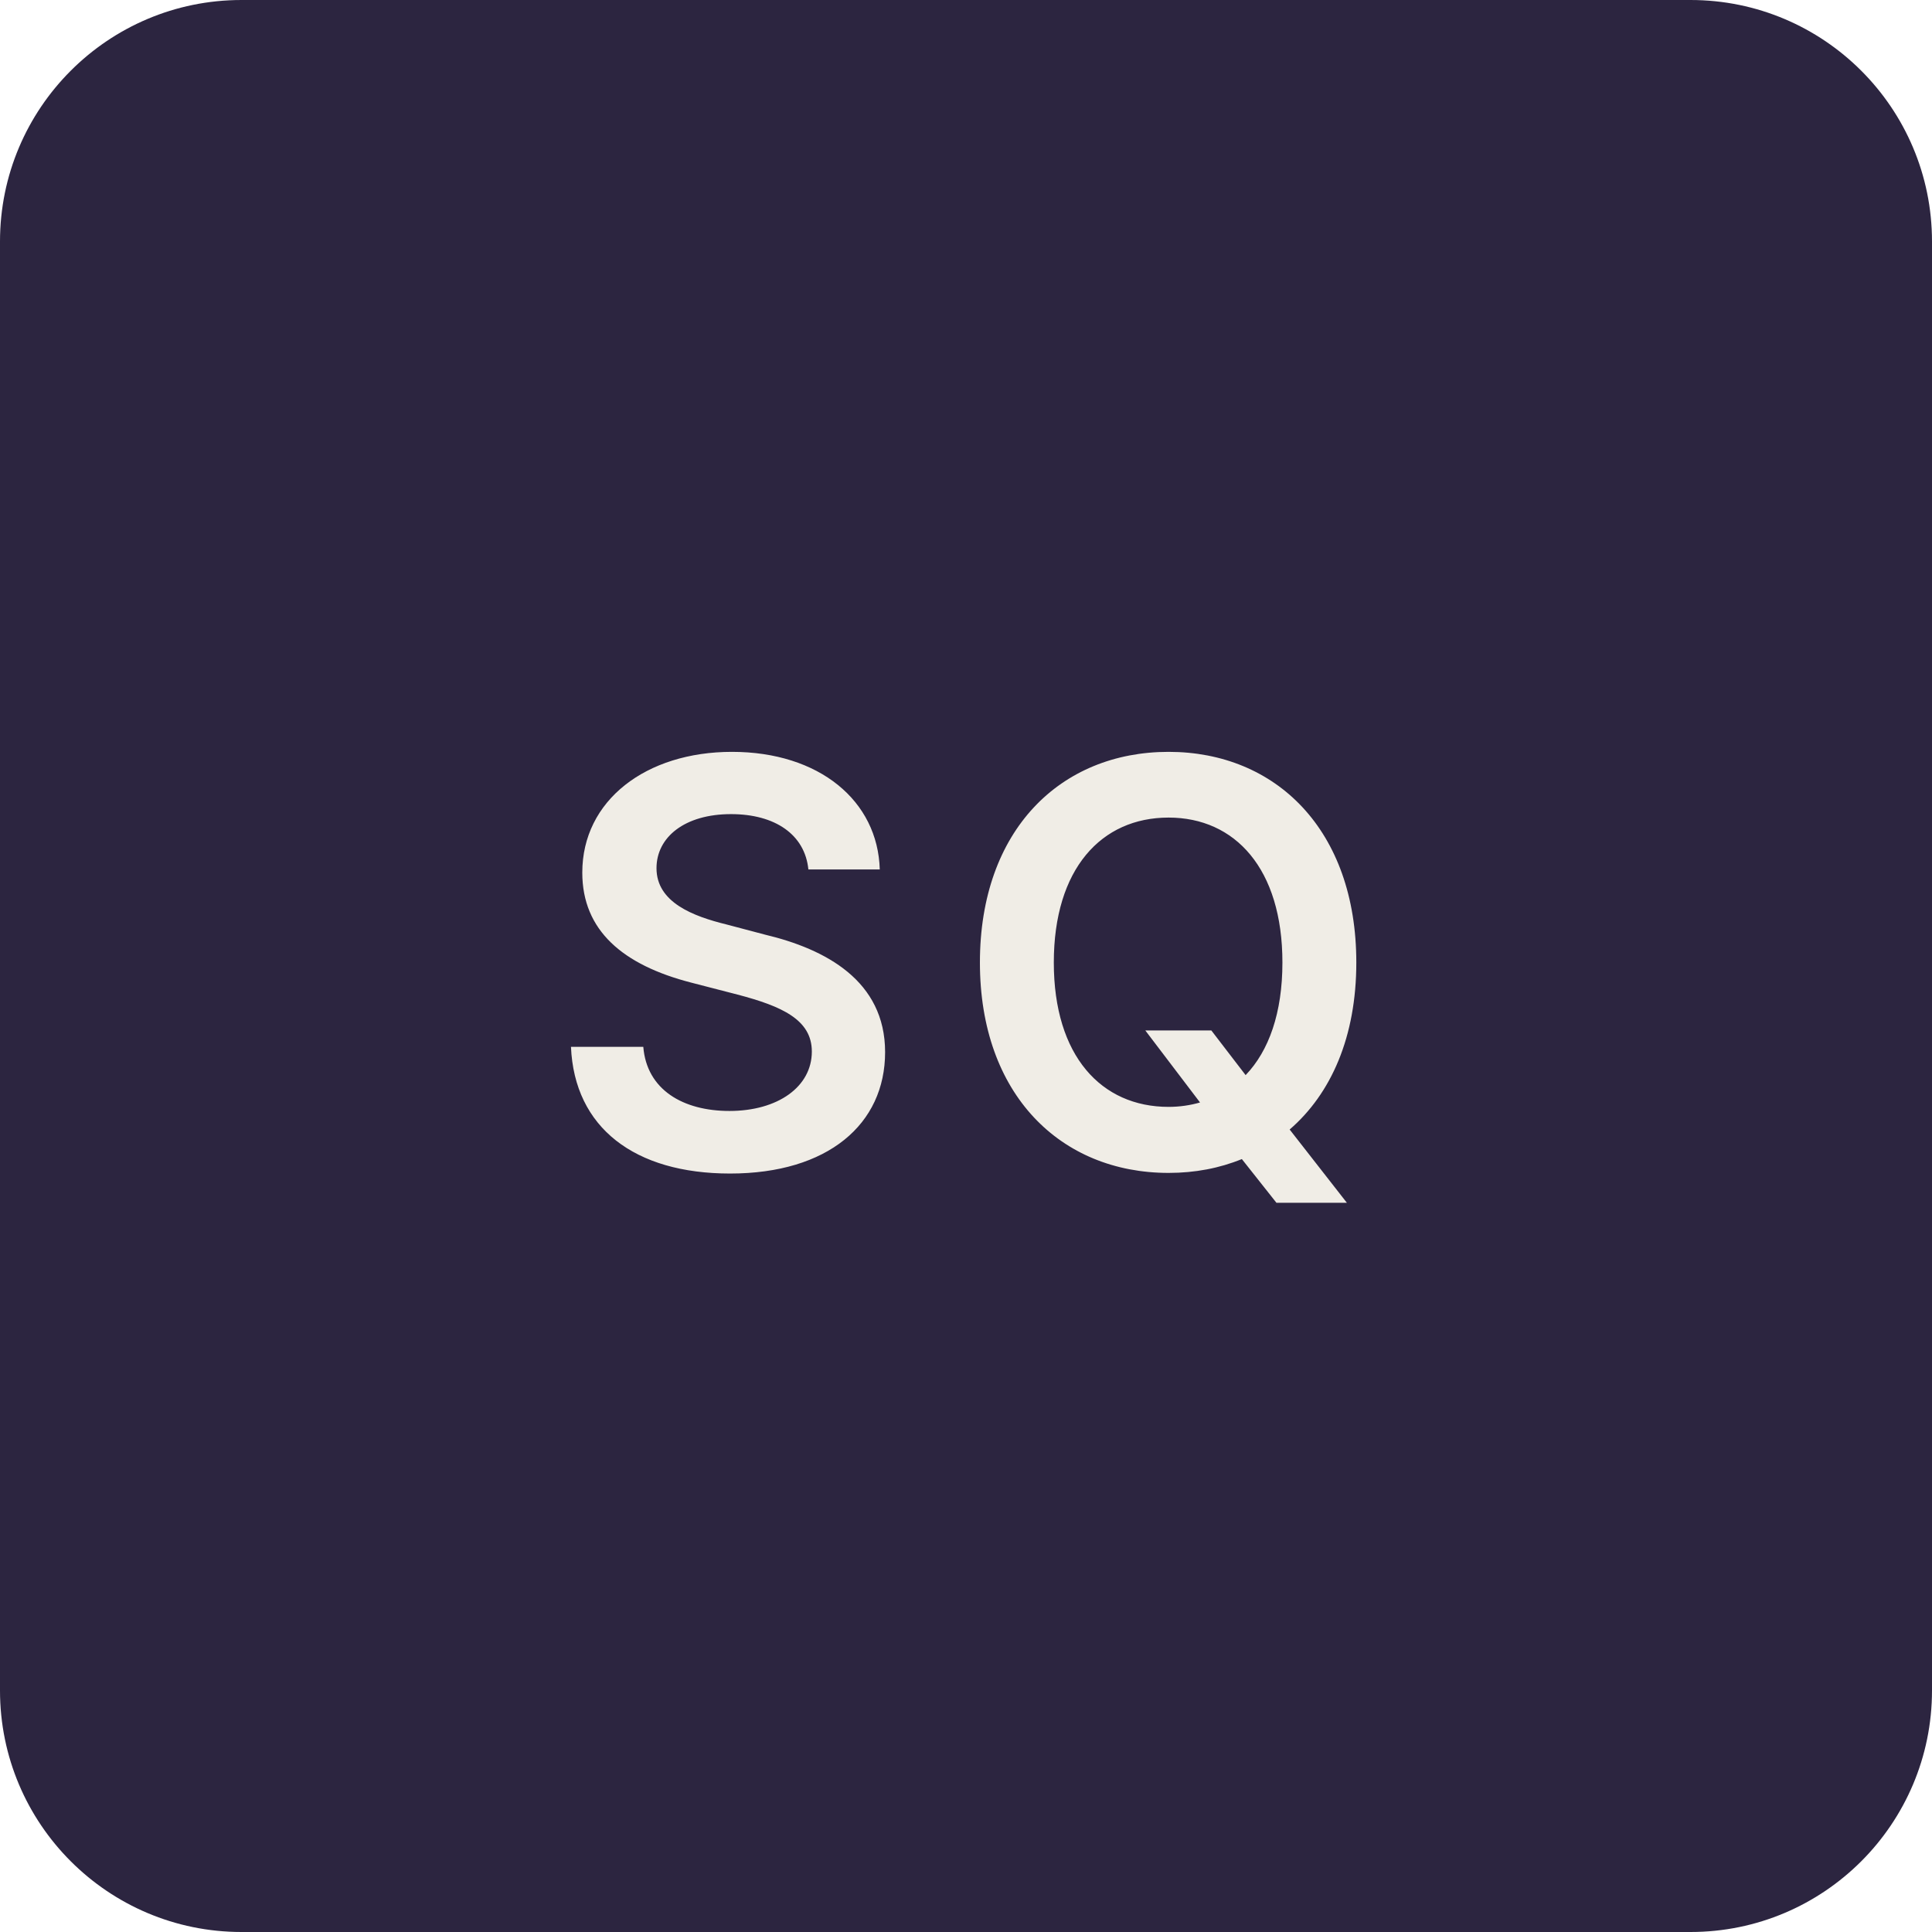
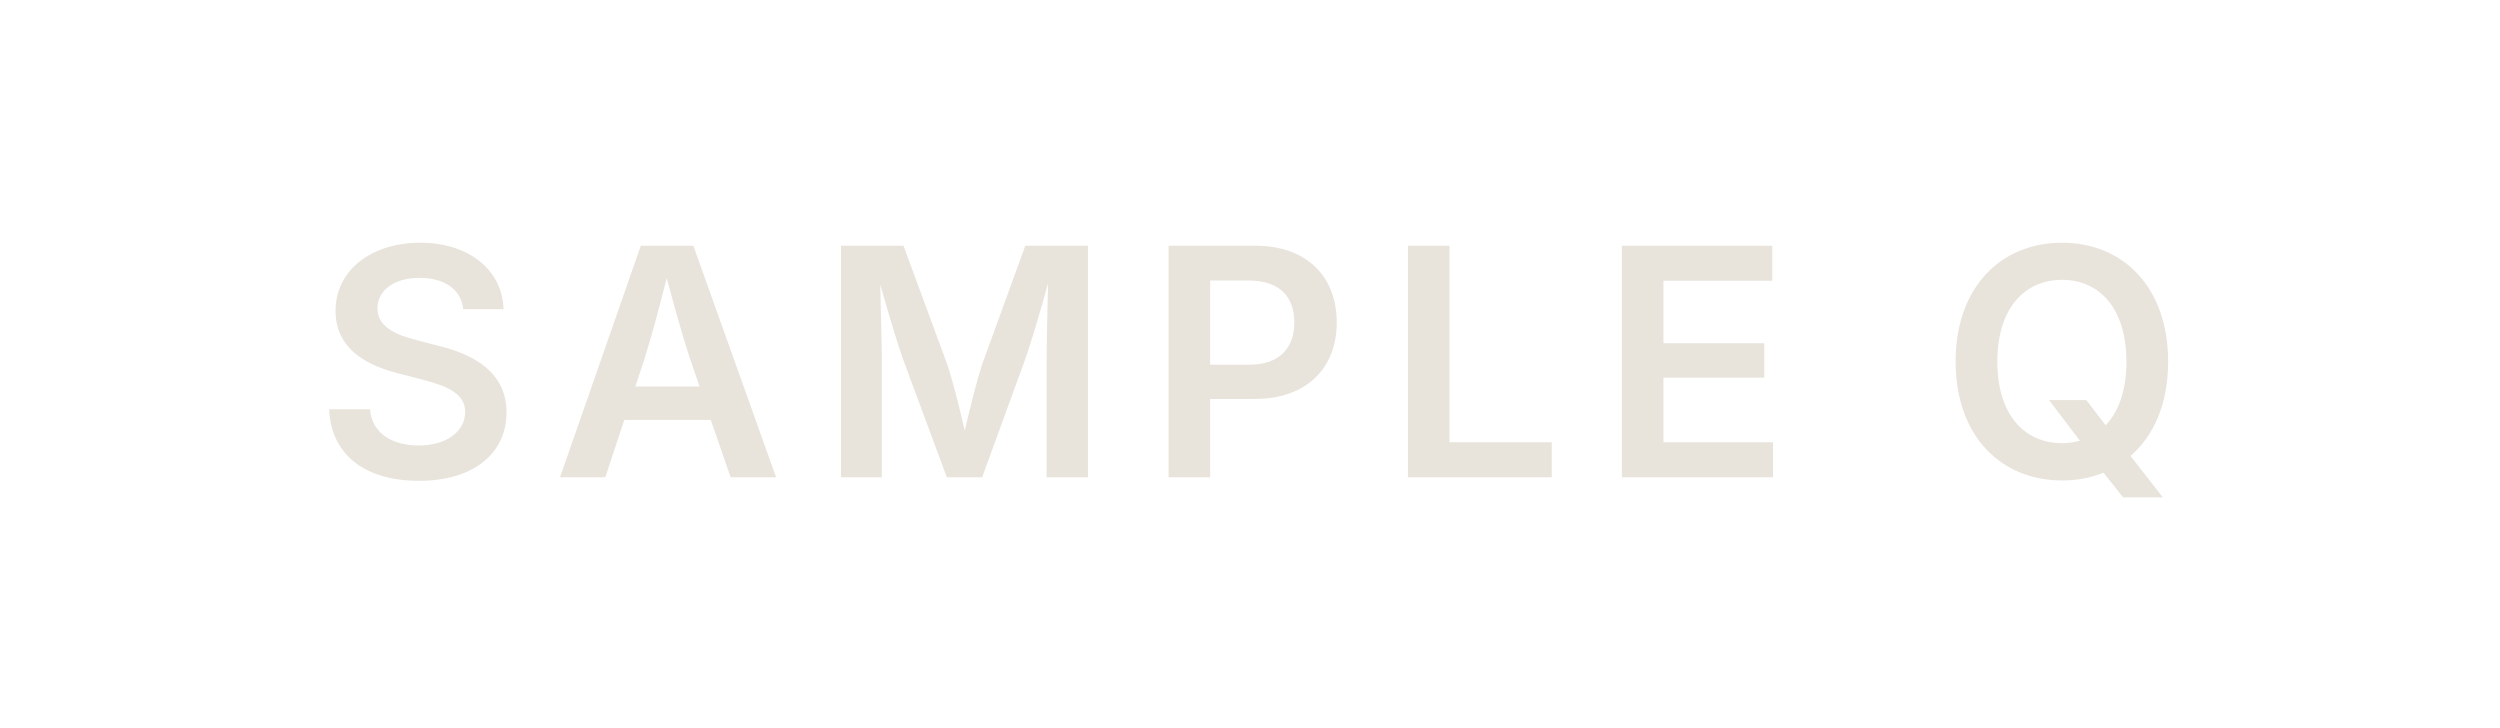
- <svg xmlns="http://www.w3.org/2000/svg" viewBox="0 0 96 96" width="96" height="96">
-   <rect width="96" height="96" rx="12" fill="#2C2540" />
-   <text x="48" y="58" text-anchor="middle" font-family="Inter,Helvetica,Arial,sans-serif" font-size="28" font-weight="600" fill="#F0EDE6" letter-spacing="2">SQ</text>
+ <svg xmlns="http://www.w3.org/2000/svg" viewBox="0 0 220 64" width="220" height="64">
+   <text x="110" y="42" text-anchor="middle" font-family="Inter,Helvetica,Arial,sans-serif" font-size="28" font-weight="600" fill="#E8E4DC" letter-spacing="3">SAMPLE Q</text>
</svg>
